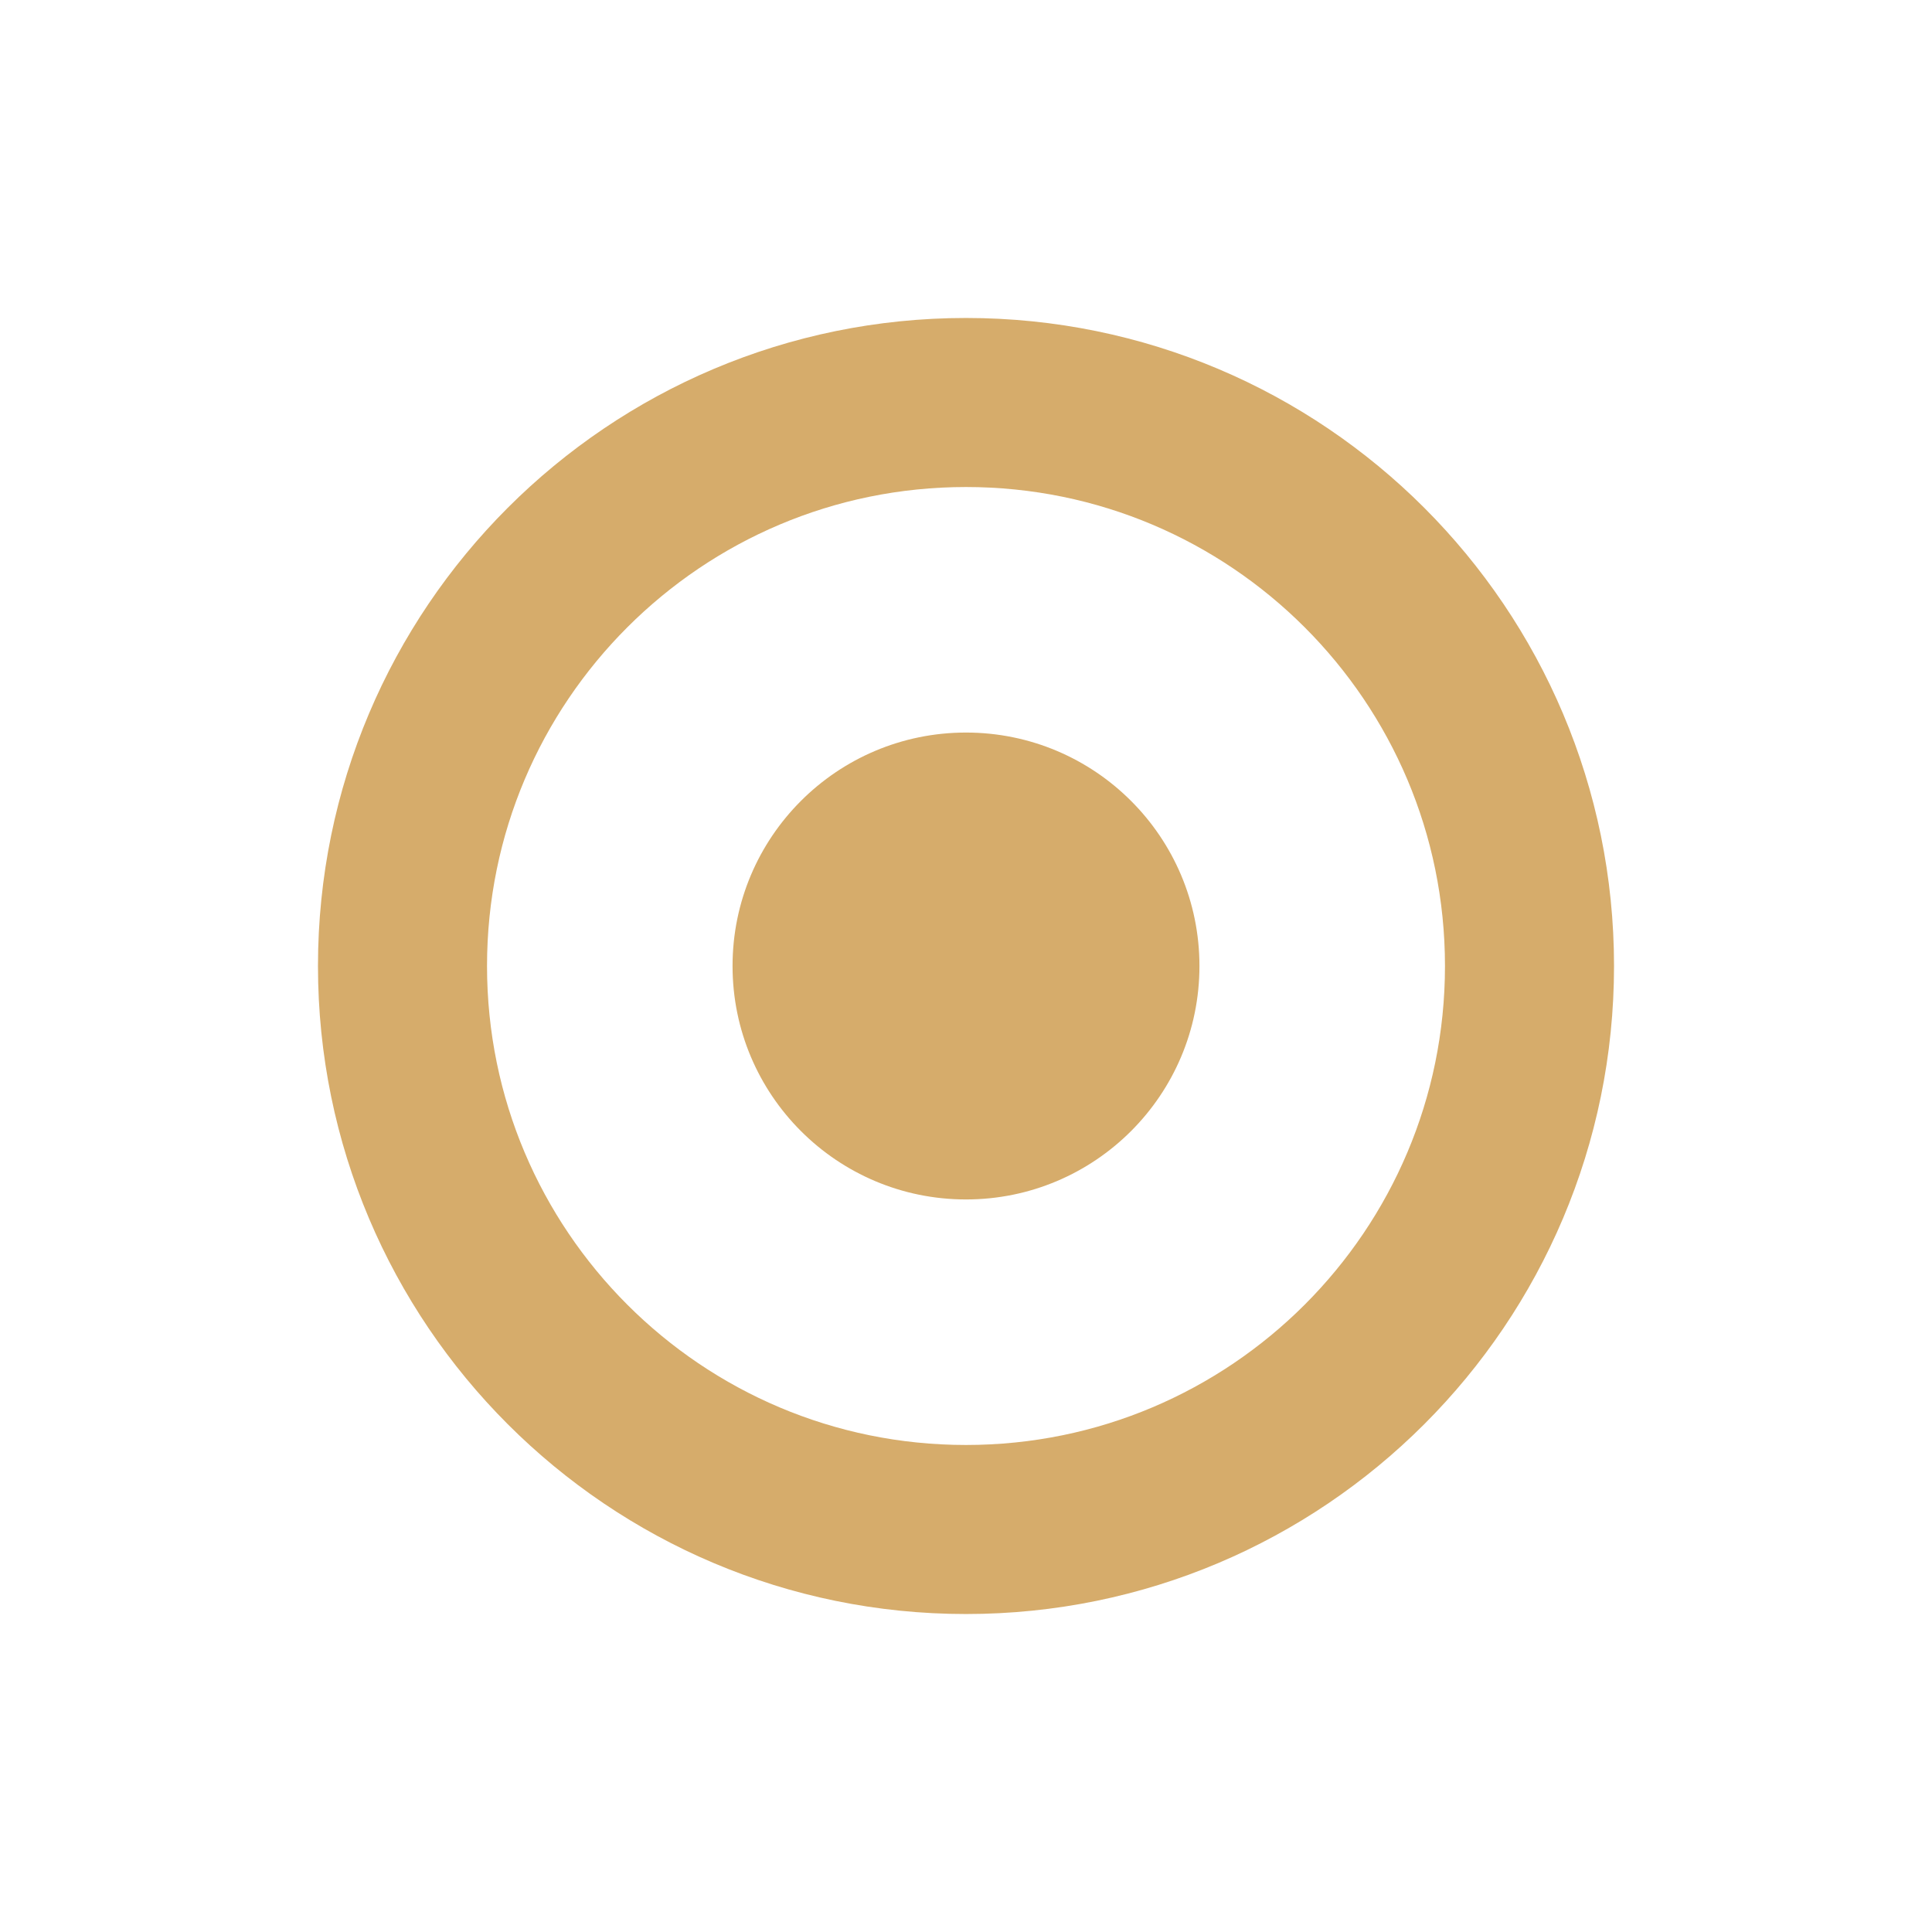
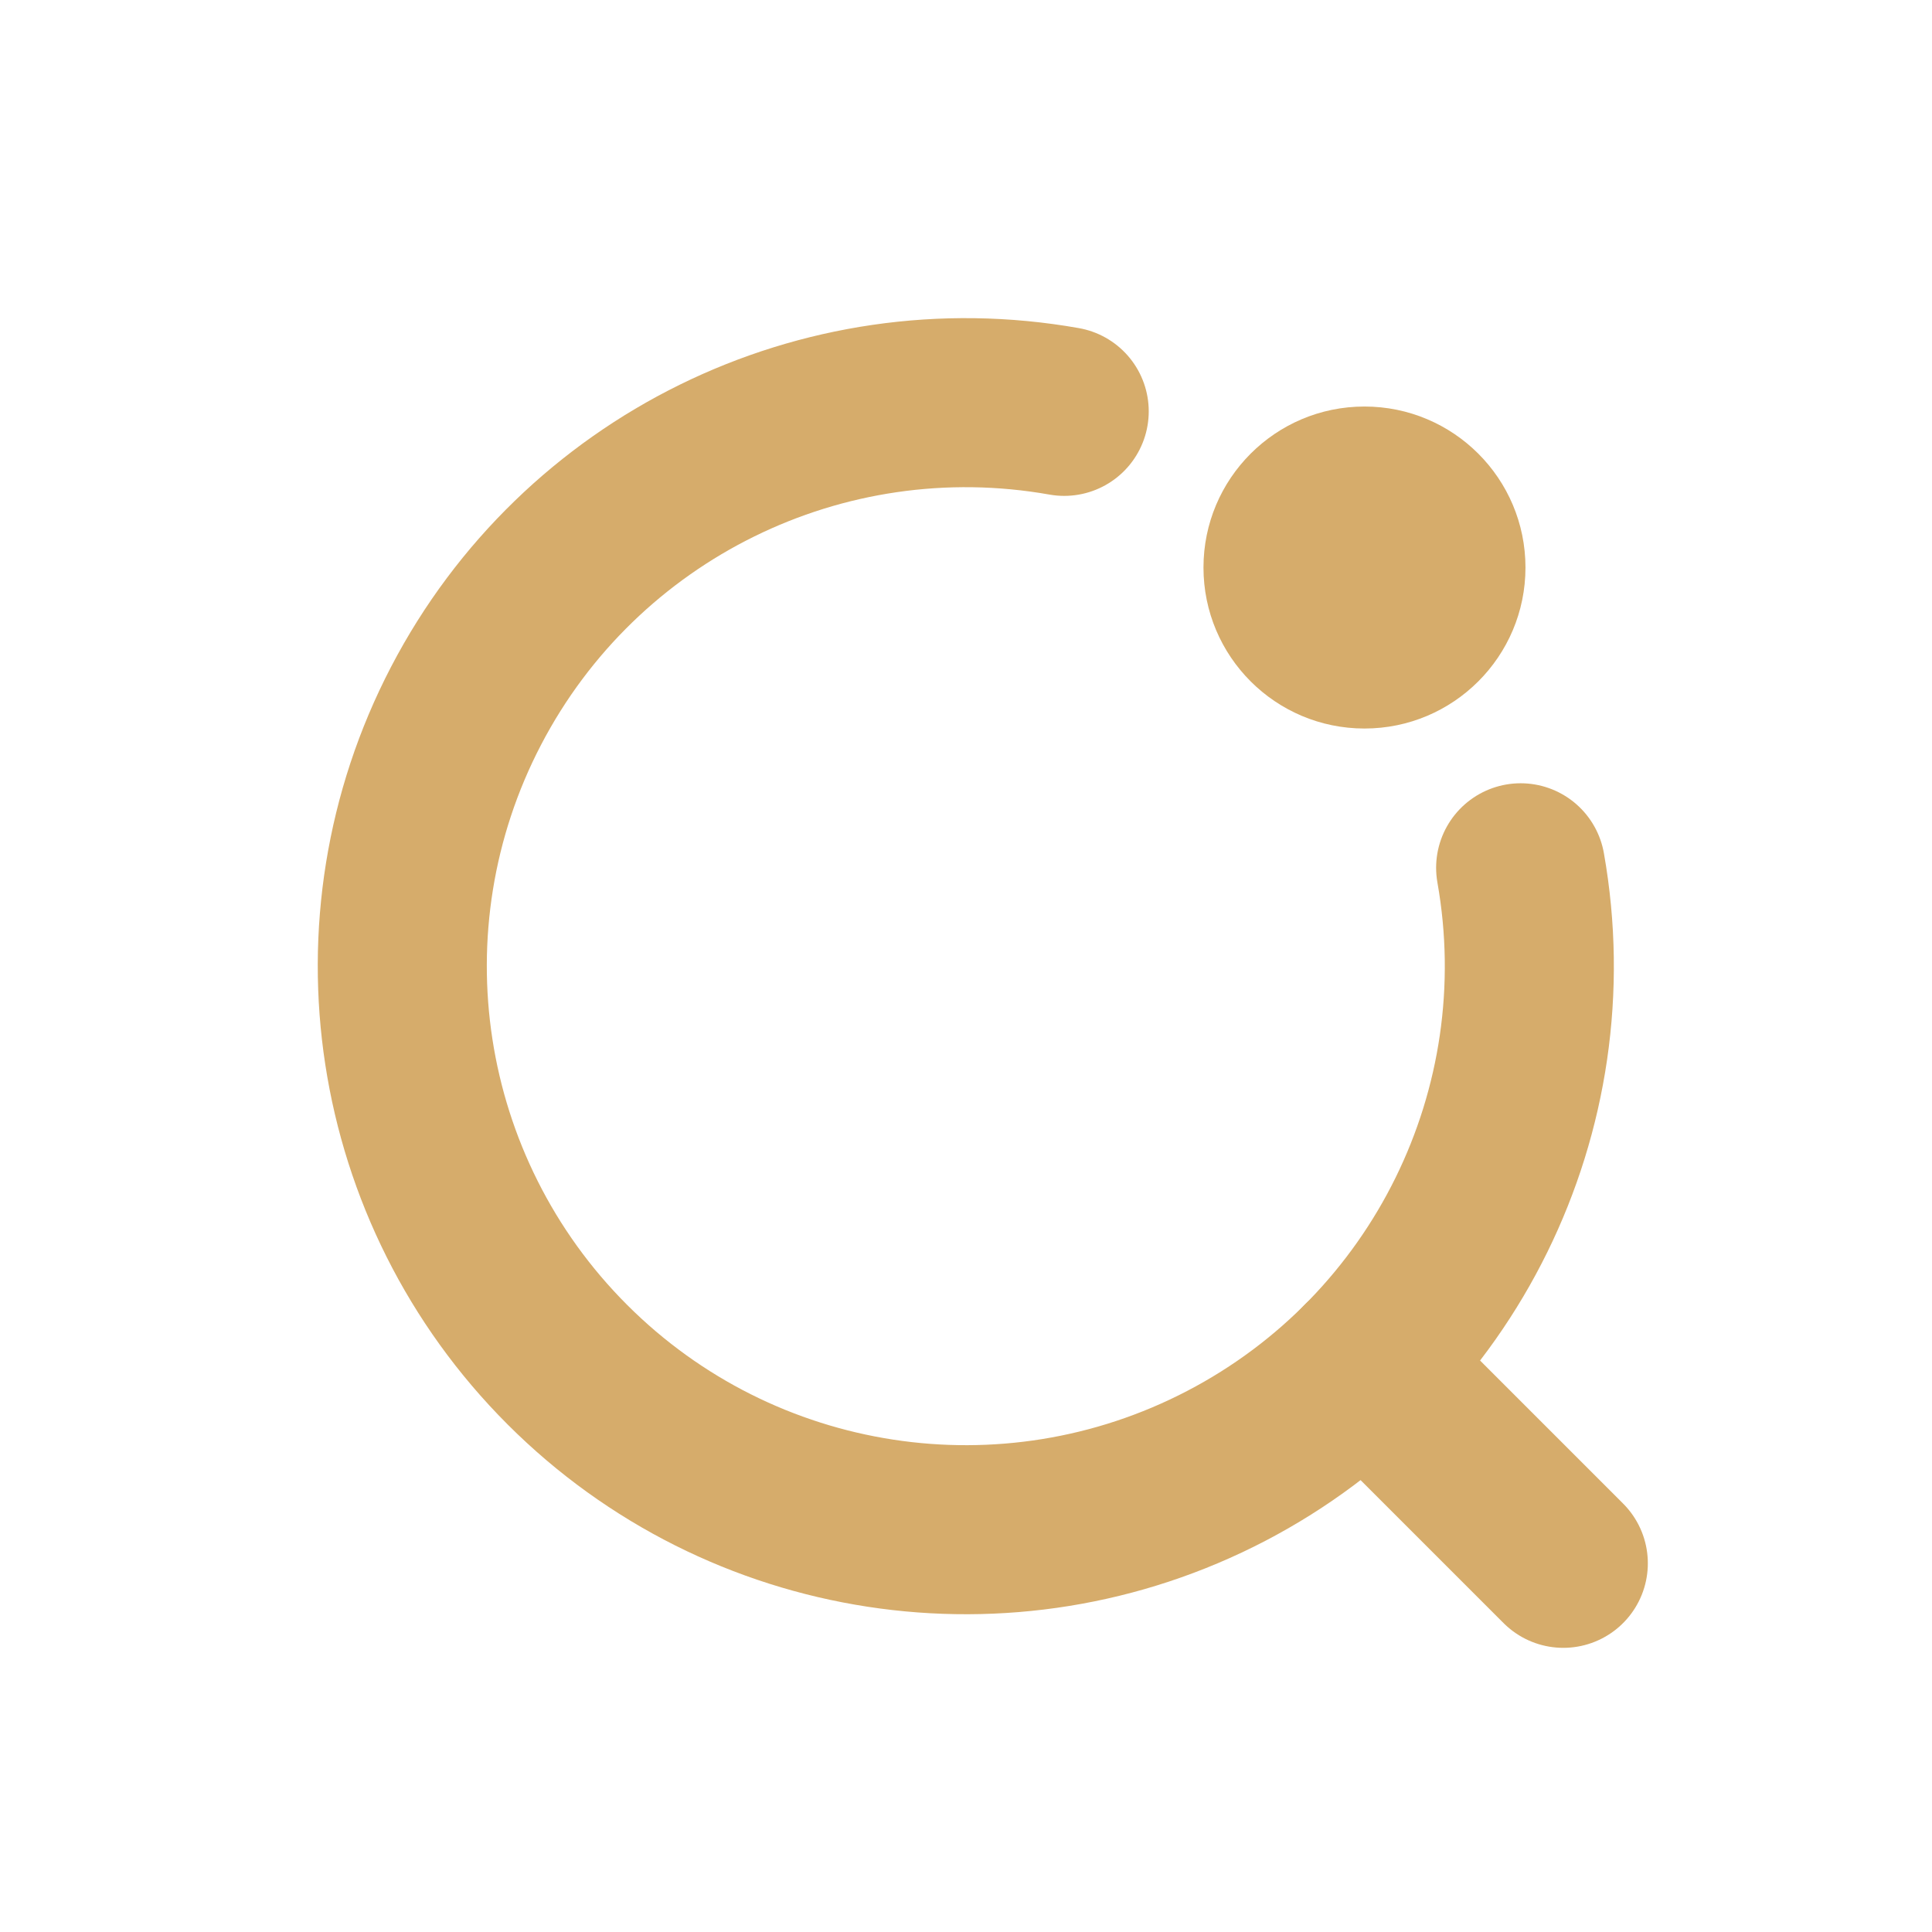
<svg xmlns="http://www.w3.org/2000/svg" viewBox="0 0 24 24" width="24" height="24">
-   <circle cx="12" cy="12" r="7" fill="none" stroke="#d6ac6b" stroke-width="2.1" />
-   <circle cx="12" cy="12" r="2.9" fill="#d6ac6b" />
+   <g fill="none" stroke="#d6ac6b" stroke-width="2.1" stroke-linecap="round">
+     <path d="M13.22 5.11 A7 7 0 1 0 18.89 10.78" />
+     <path d="M16.95 16.95 L19.42 19.42" />
+   </g>
+   <circle cx="16.95" cy="7.05" r="2.0" fill="#d6ac6b" />
</svg>
